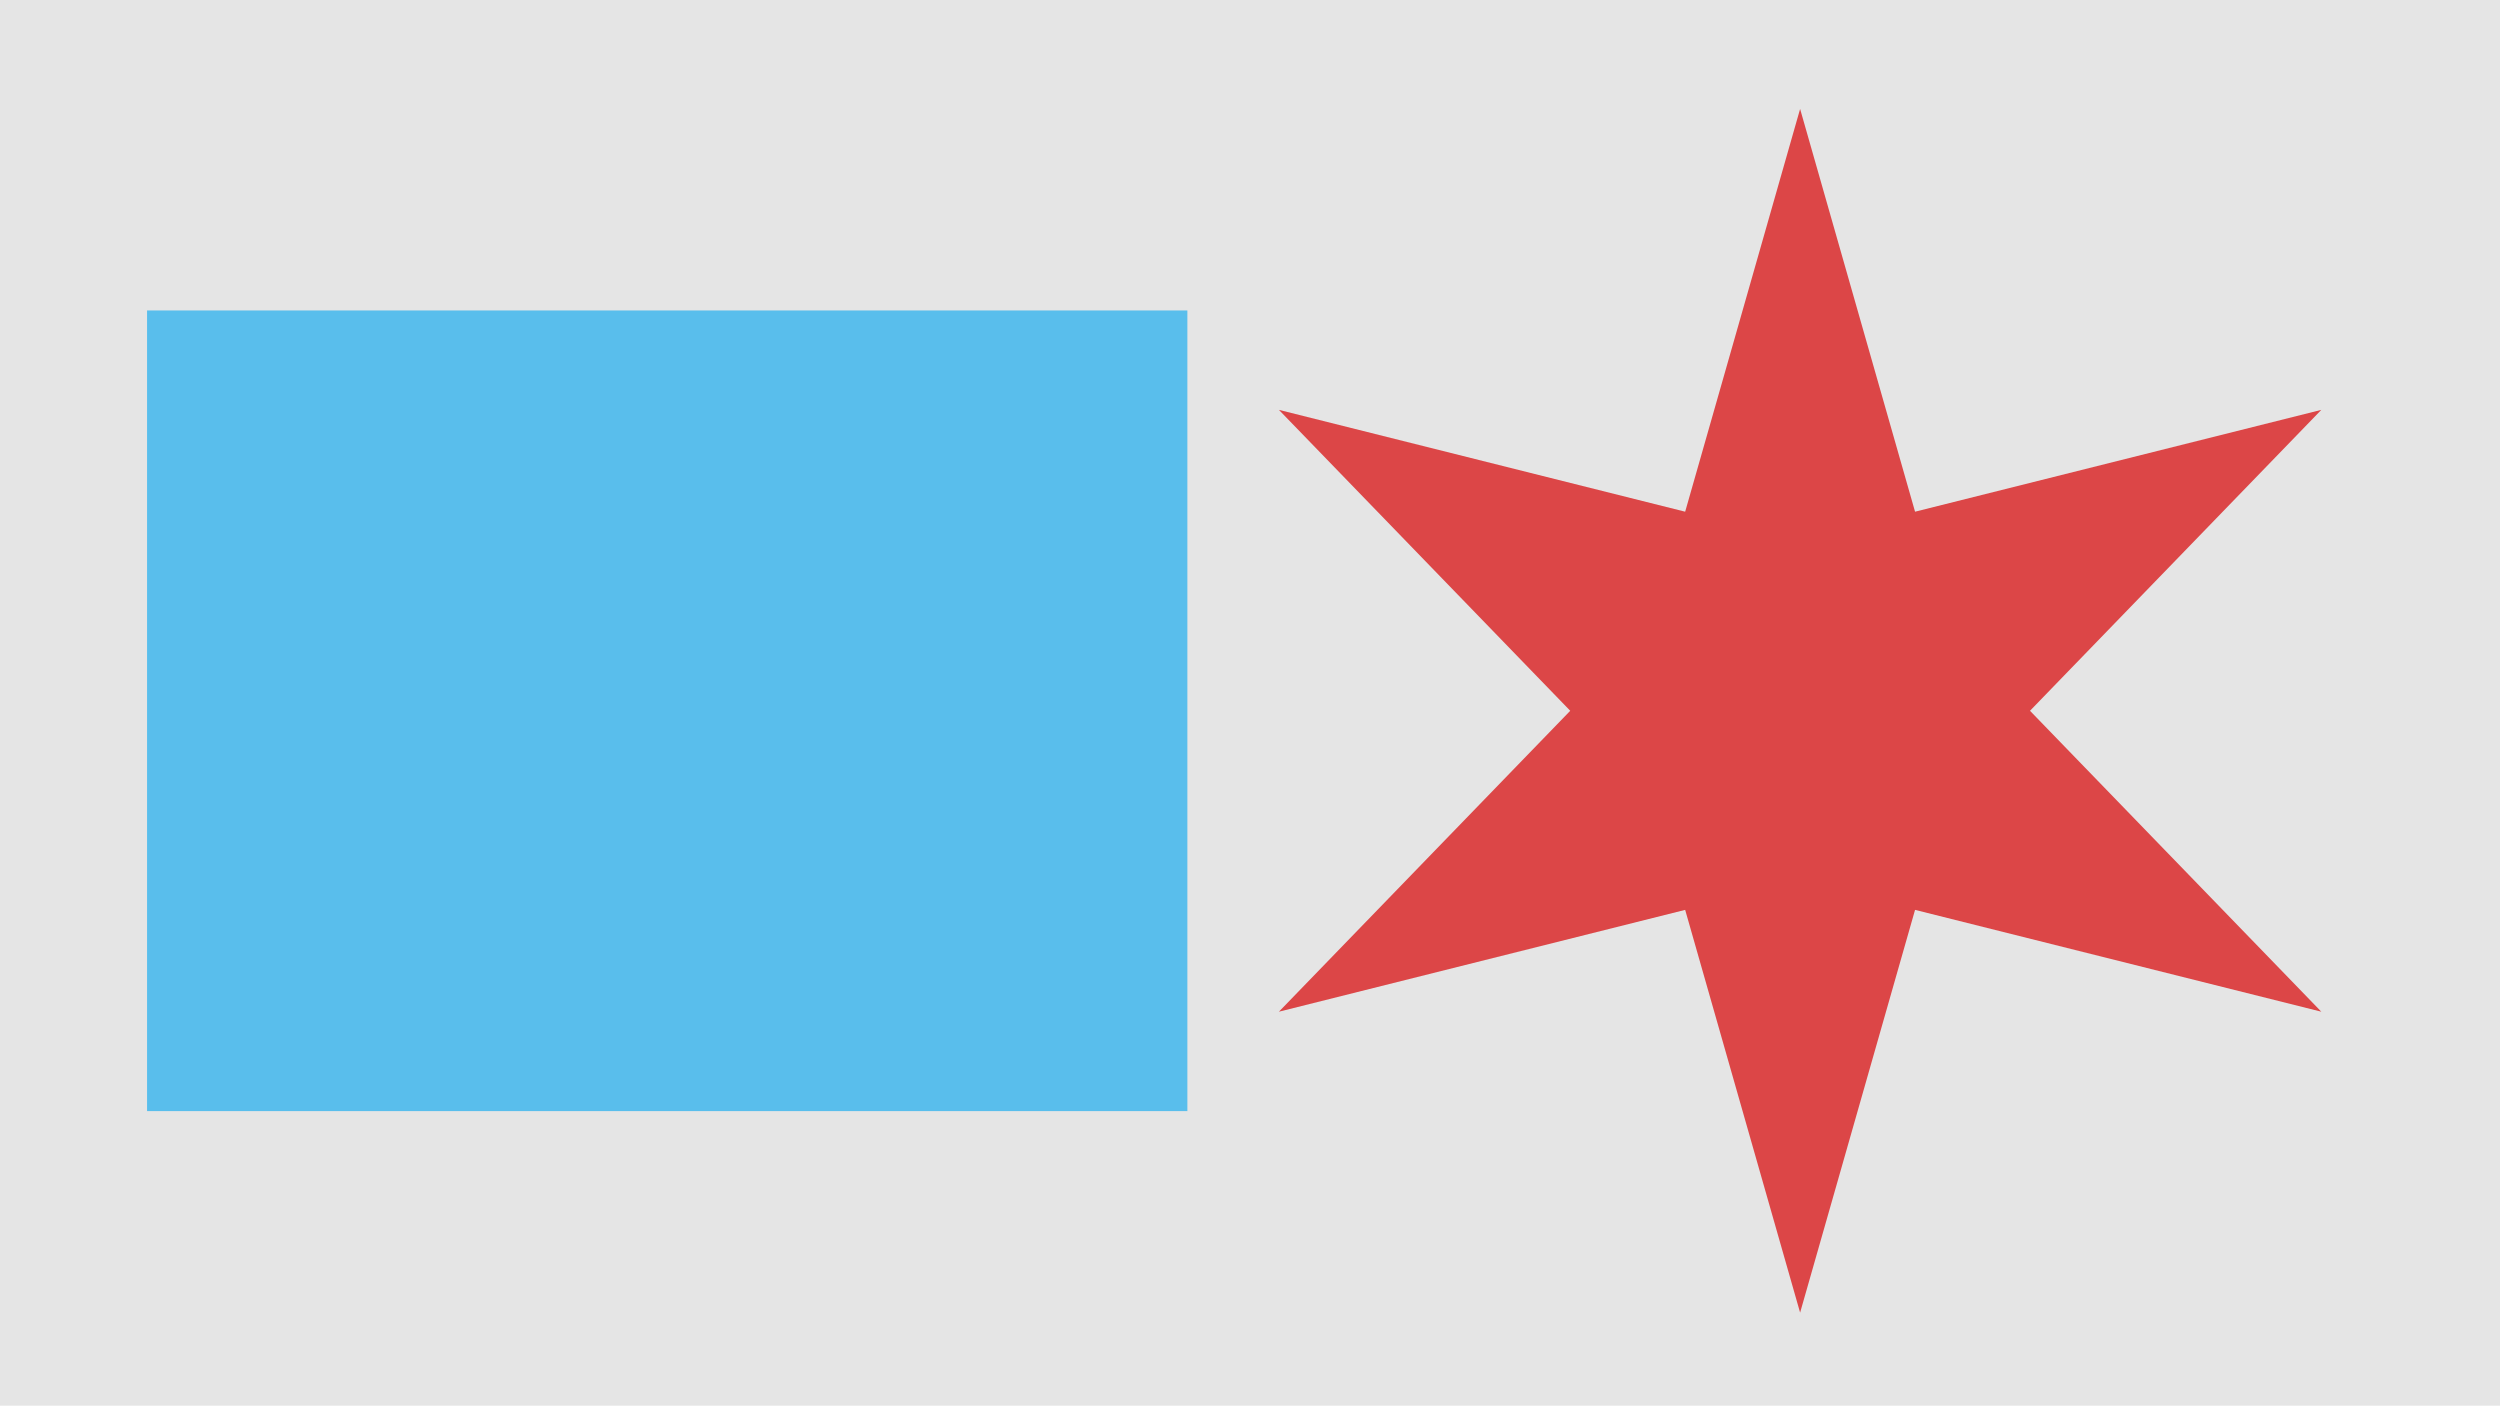
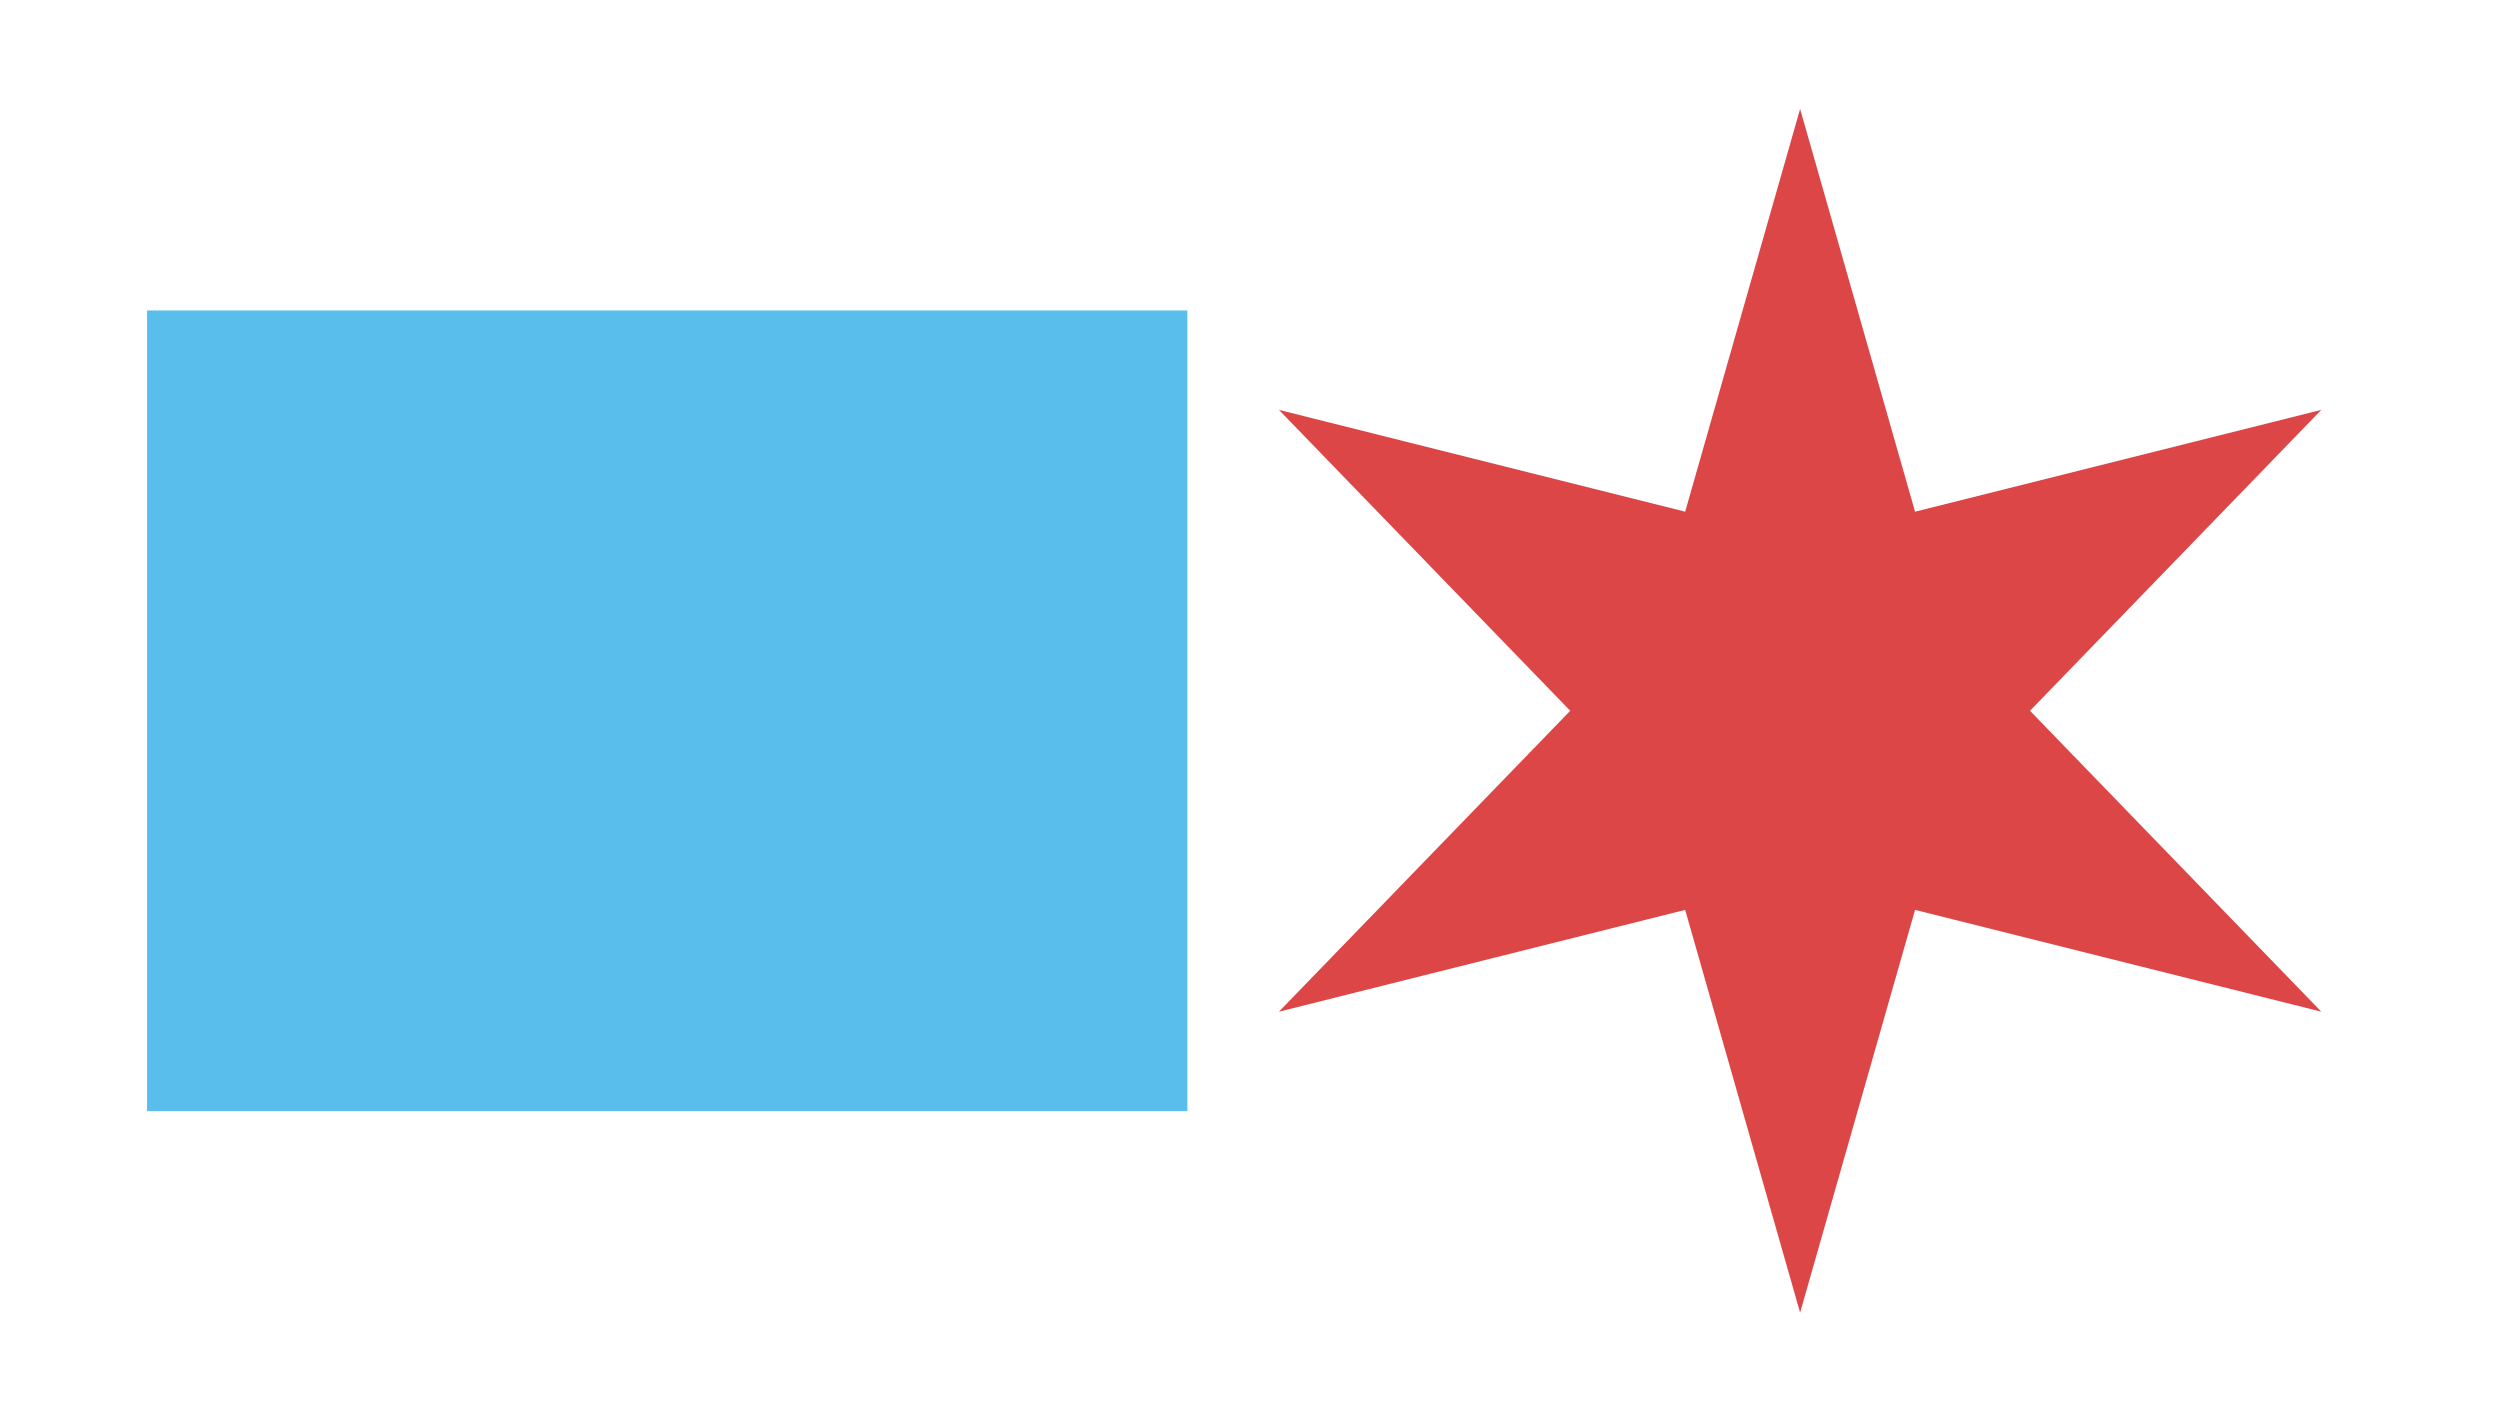
<svg xmlns="http://www.w3.org/2000/svg" width="459" height="258" viewBox="0 0 459 258" fill="none">
  <rect width="459" height="258" fill="#E5E5E5" />
+   <rect x="-44" y="-40" width="576" height="341" fill="white" />
  <rect x="27" y="57" width="191" height="147" fill="#59BEEC" />
  <path d="M330.5 20L351.604 93.947L426.196 75.25L372.707 130.5L426.196 185.75L351.604 167.053L330.5 241L309.396 167.053L234.804 185.75L288.293 130.5L234.804 75.25L309.396 93.947L330.5 20Z" fill="#DC4647" />
</svg>
